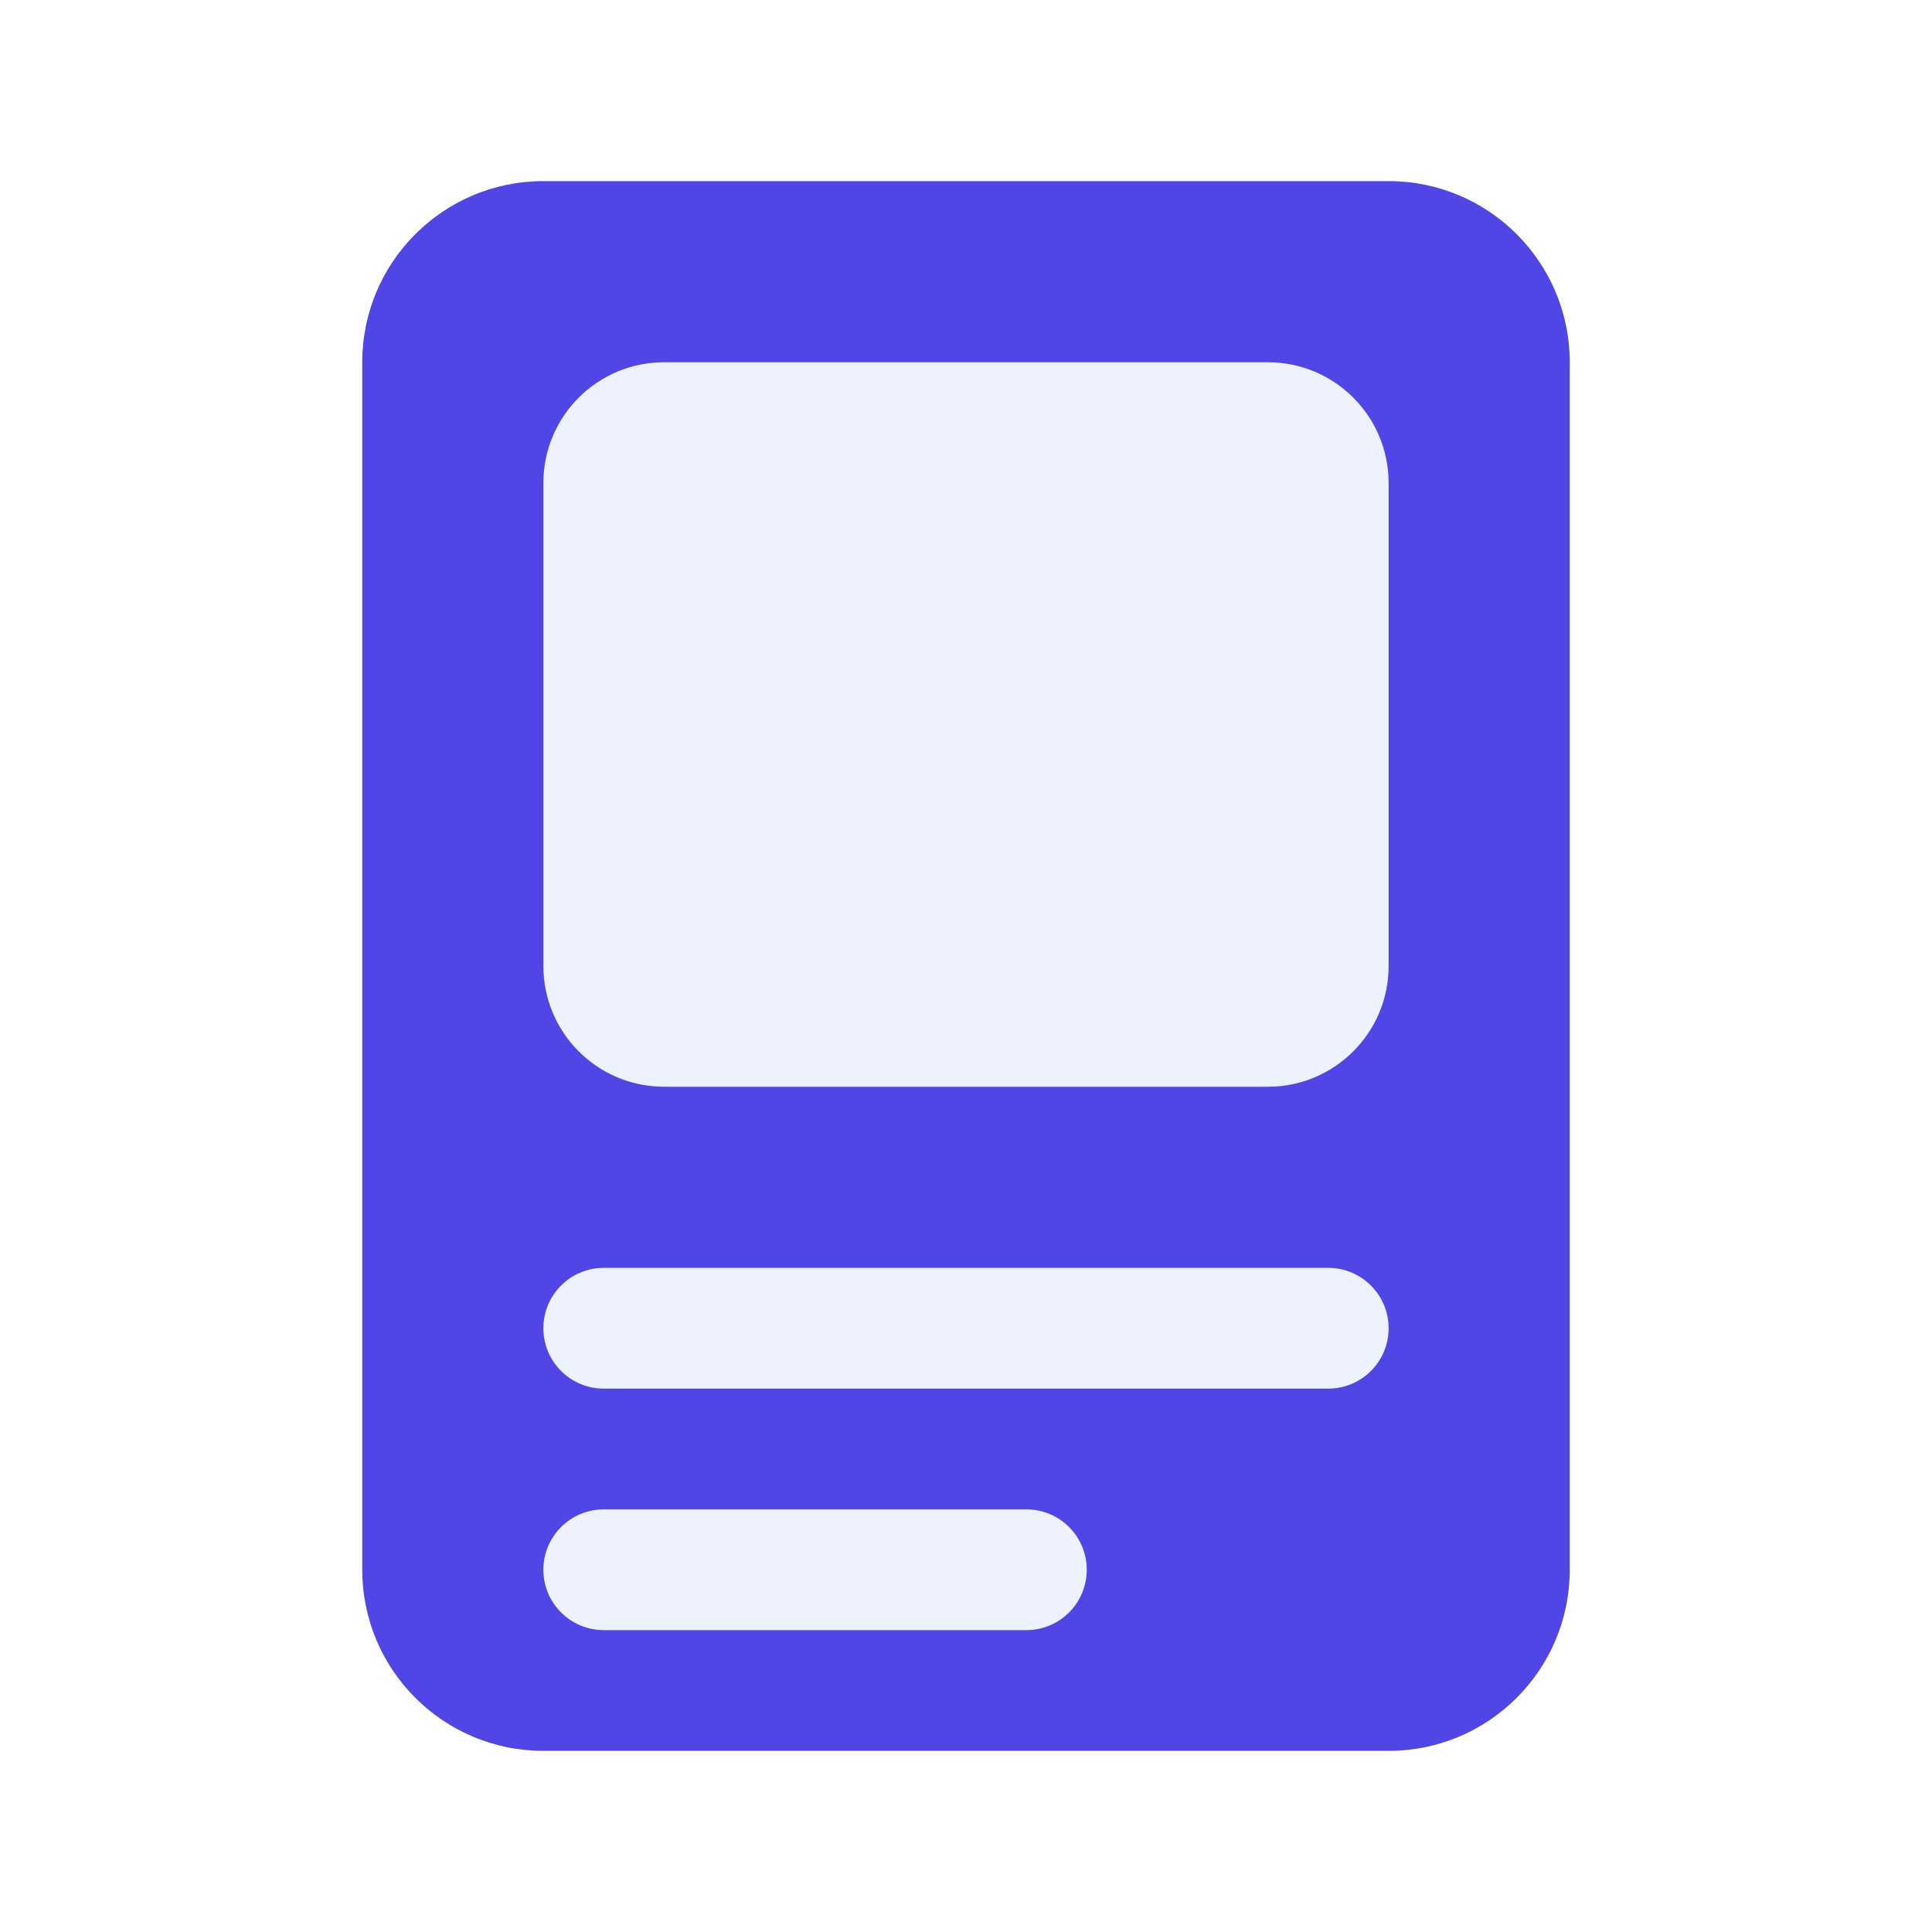
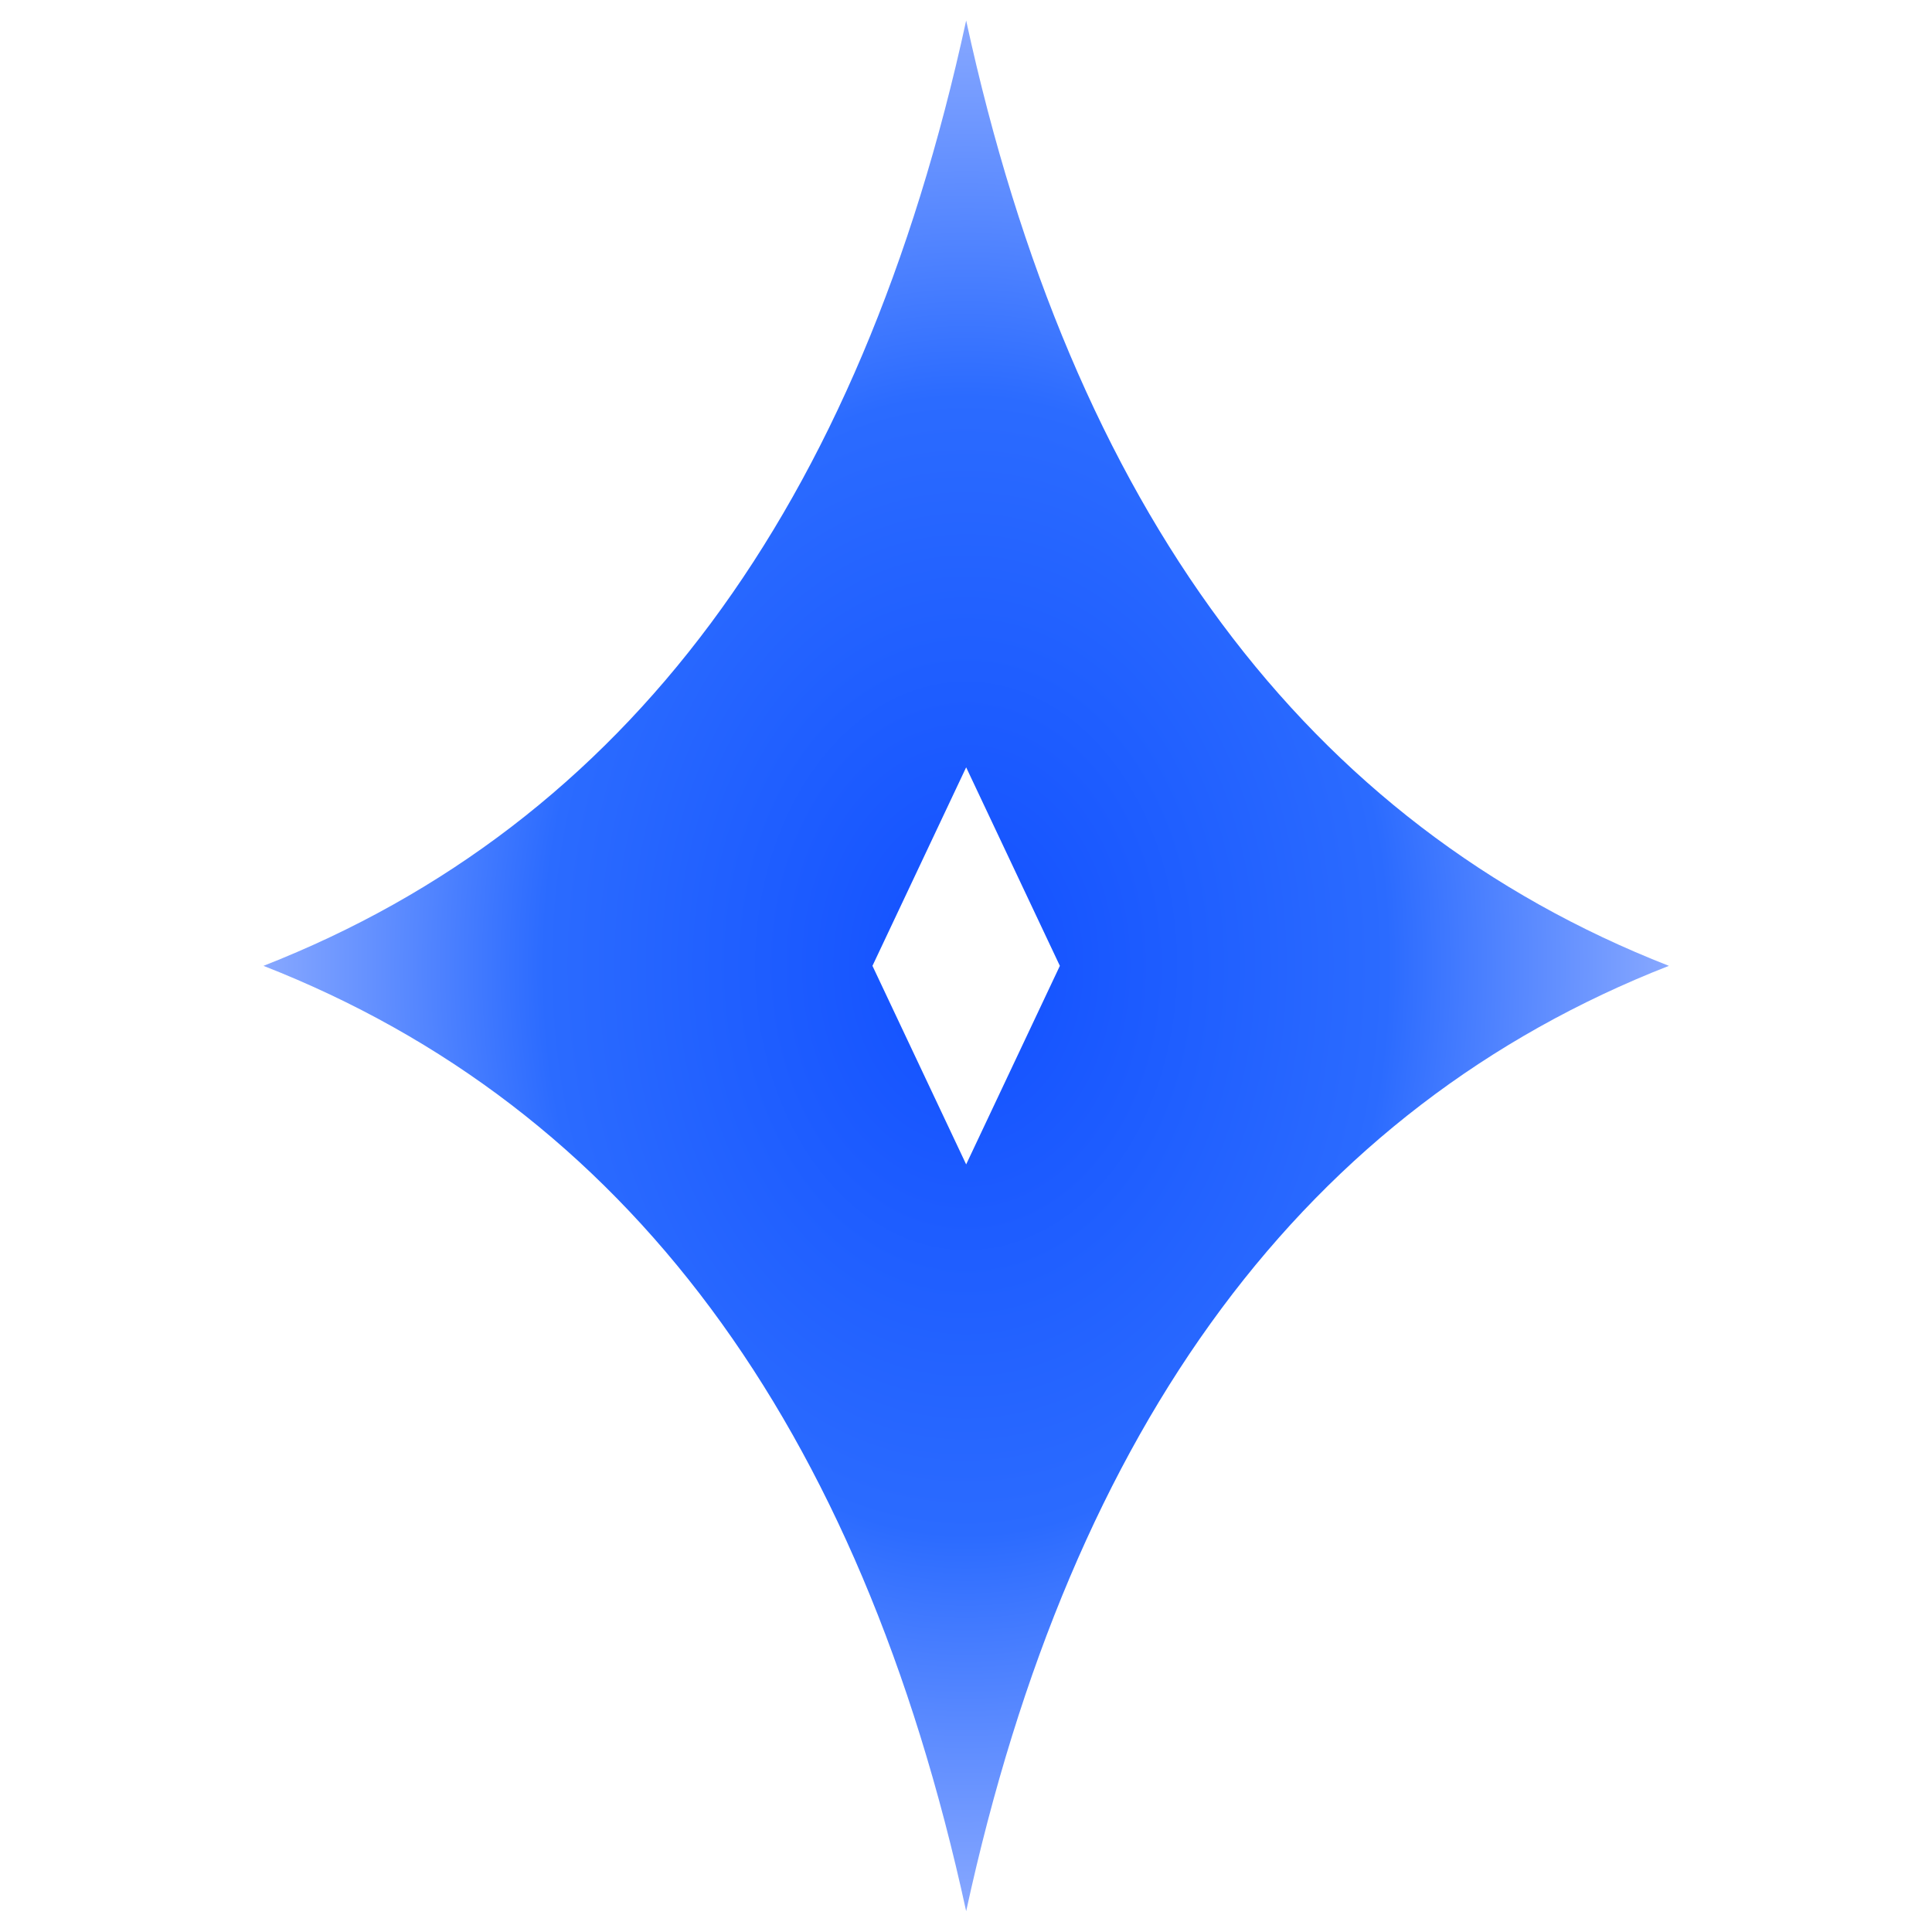
- <svg xmlns="http://www.w3.org/2000/svg" viewBox="0 0 32 32">
-   <rect x="6" y="3" width="20" height="26" rx="3" fill="#4f46e5" />
-   <rect x="9" y="6" width="14" height="12" rx="2" fill="#eef2ff" />
-   <rect x="9" y="21" width="14" height="2" rx="1" fill="#eef2ff" />
-   <rect x="9" y="25" width="9" height="2" rx="1" fill="#eef2ff" />
+ <svg xmlns="http://www.w3.org/2000/svg" viewBox="11.17 2.74 48 48">
+   <defs>
+     <radialGradient id="star" cx="0" cy="0" r="1" gradientUnits="userSpaceOnUse" gradientTransform="translate(35.1742 26.7363) scale(19.2042 25.835)">
+       <stop stop-color="#1250FF" />
+       <stop offset="0.55" stop-color="#2B6BFF" />
+       <stop offset="1" stop-color="#9DB6FF" />
+     </radialGradient>
+   </defs>
+   <path fill-rule="evenodd" clip-rule="evenodd" fill="url(#star)" d="M35.174 3.25C37.812 15.385 43.632 23.213 52.633 26.736C43.632 30.259 37.812 38.088 35.174 50.223C32.536 38.088 26.717 30.259 17.716 26.736C26.717 23.213 32.536 15.385 35.174 3.25ZM35.174 21.804L37.502 26.736L35.174 31.669L32.846 26.736L35.174 21.804Z" />
</svg>
